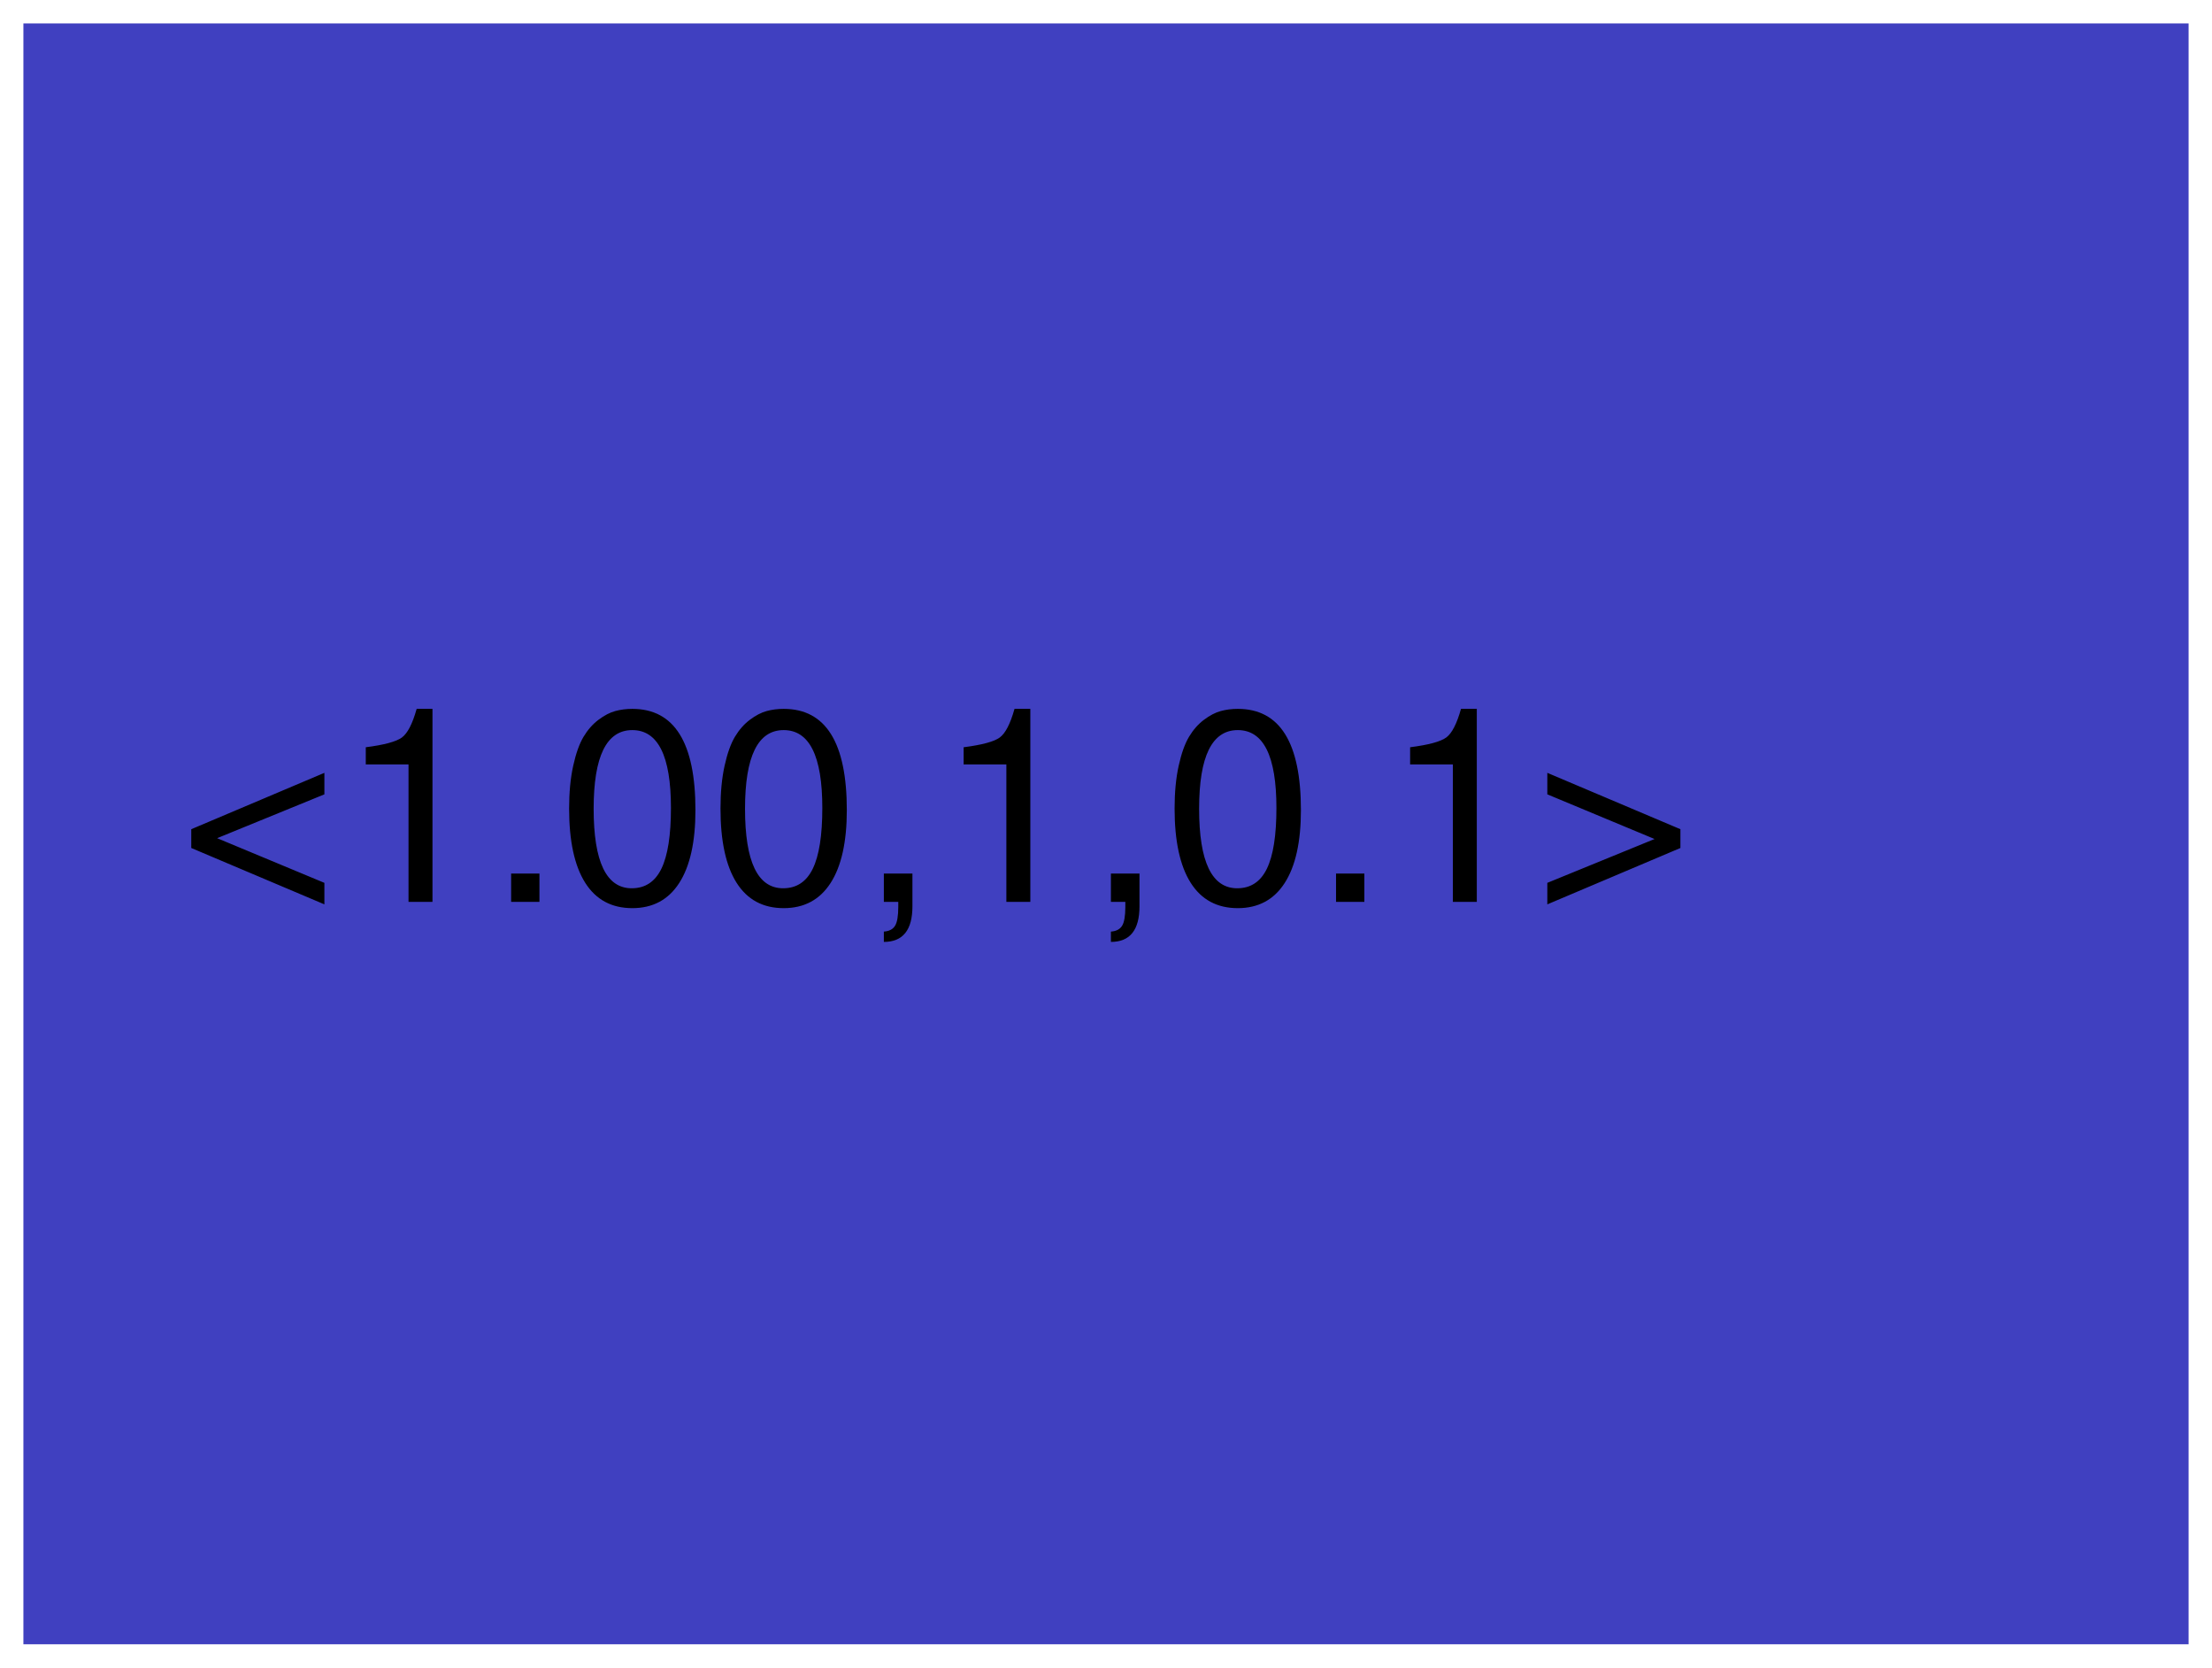
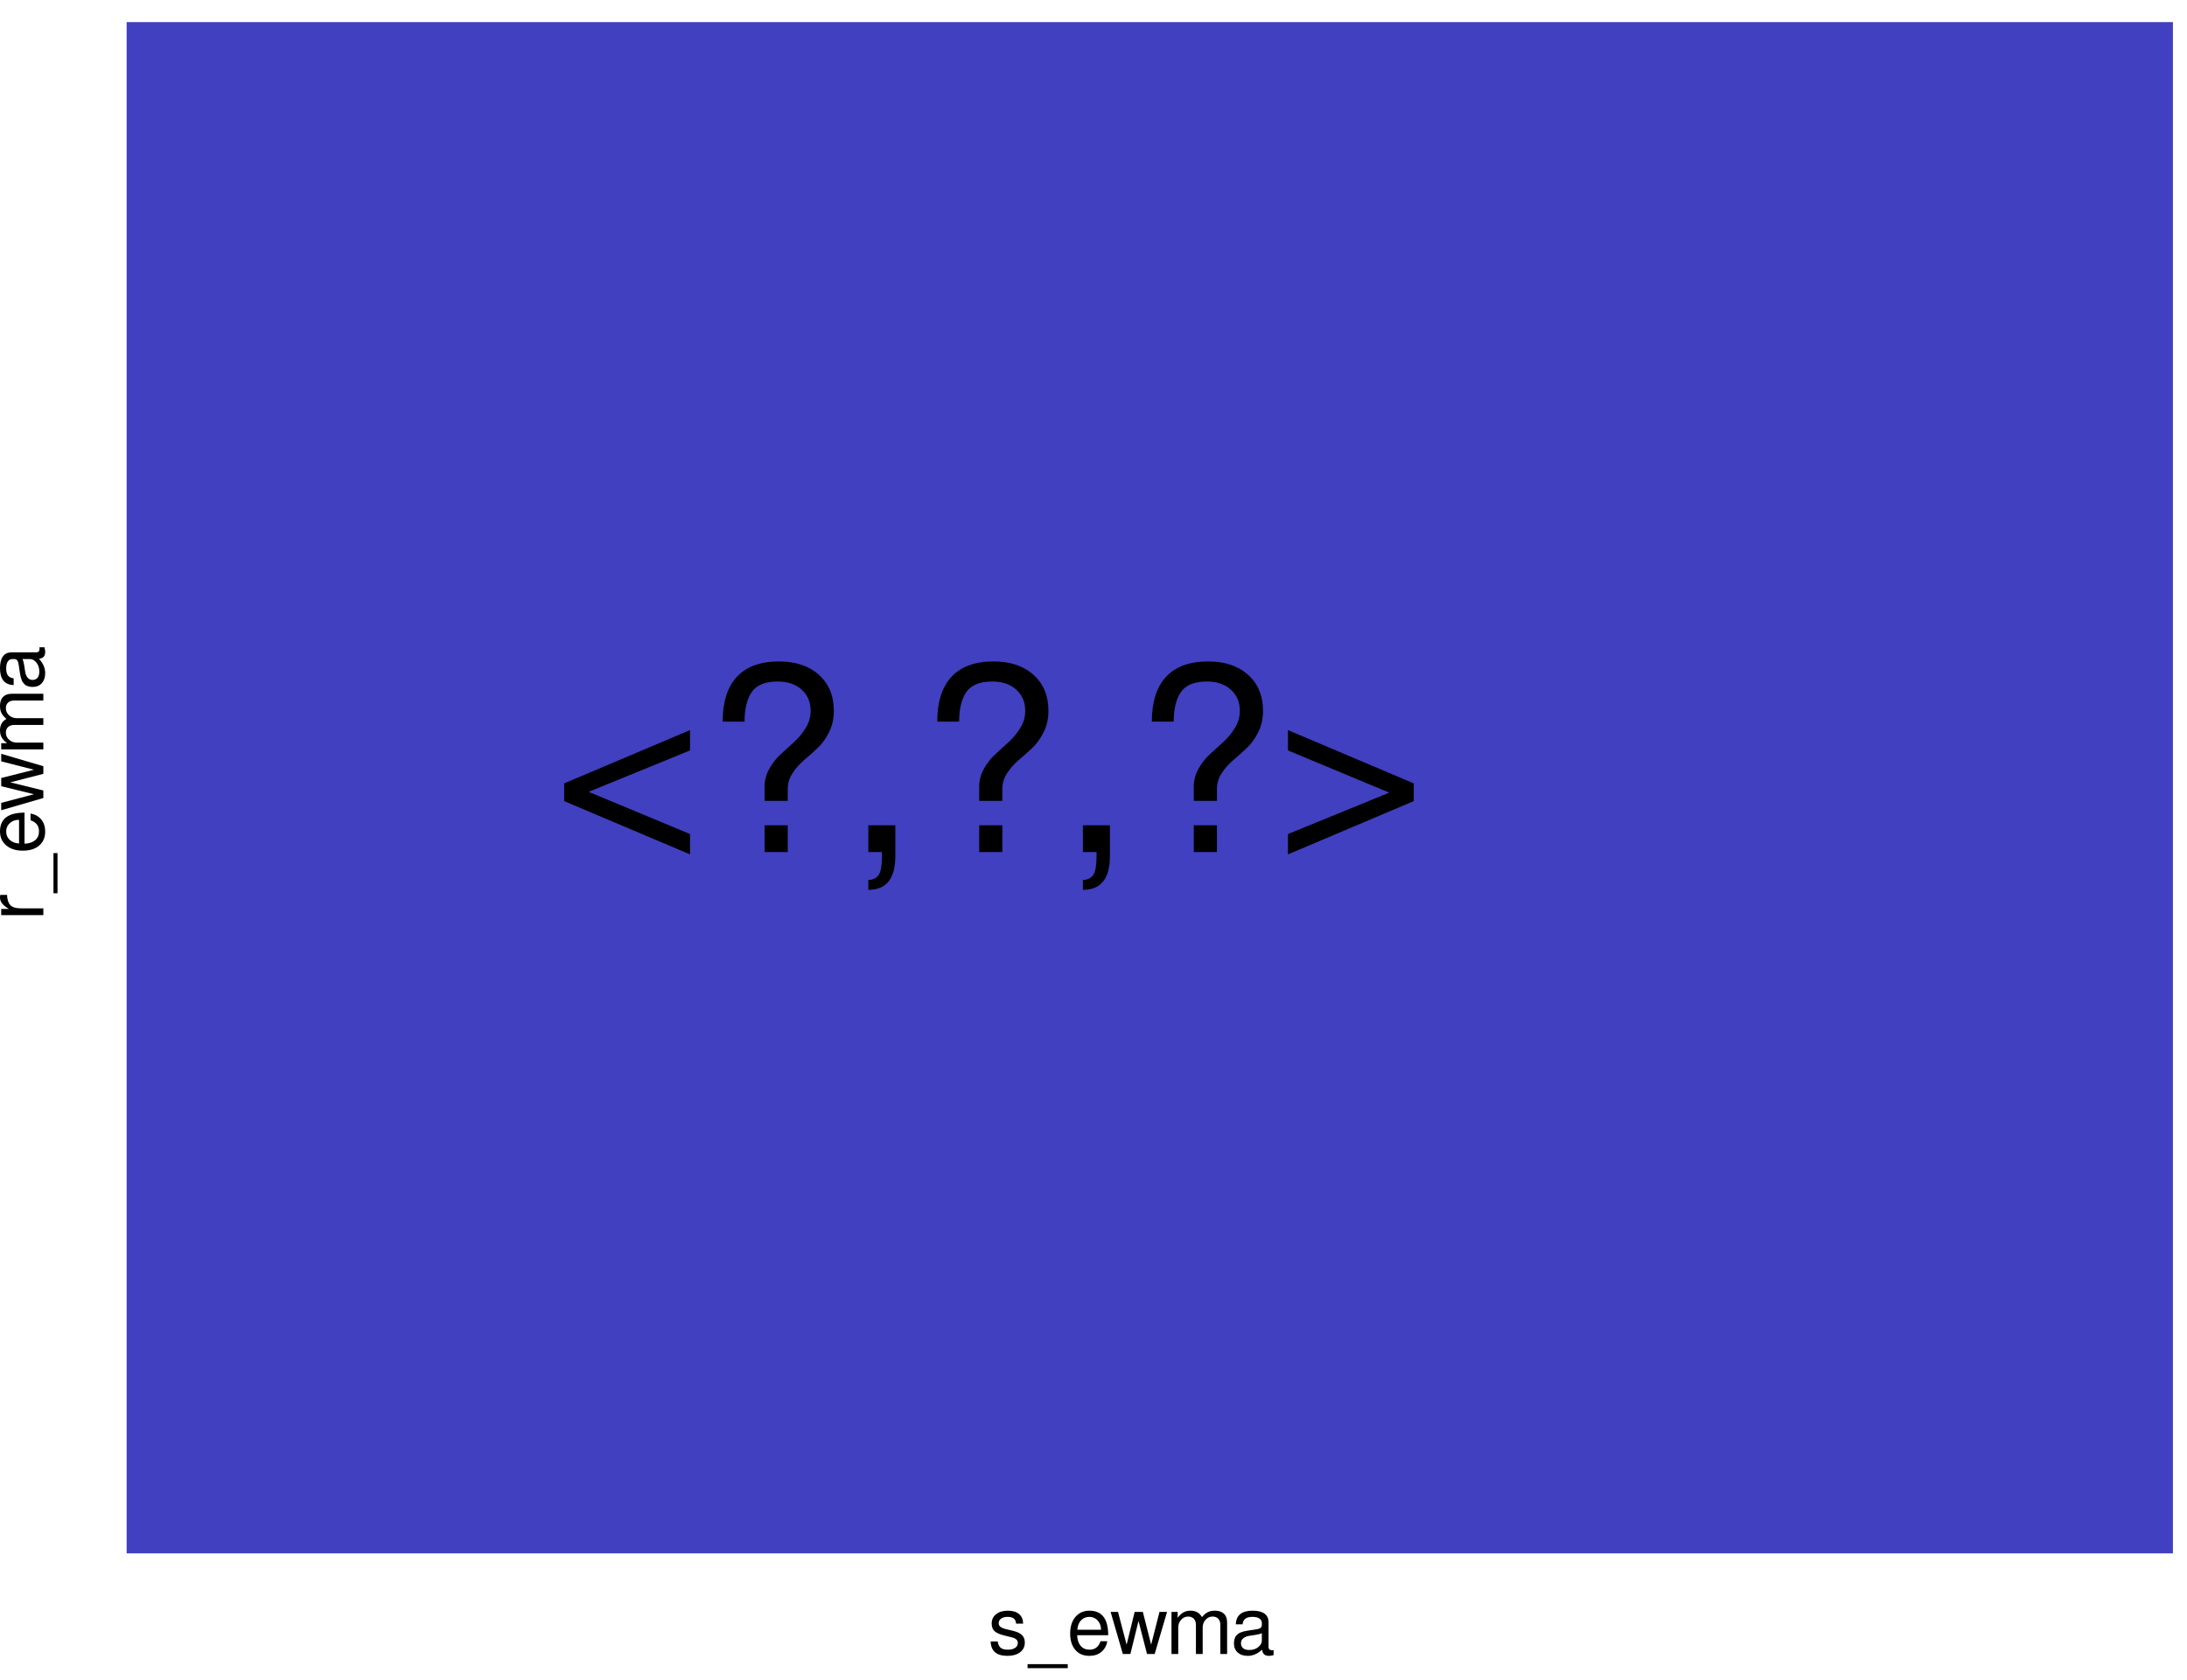
- <svg xmlns="http://www.w3.org/2000/svg" height="784" width="1040" version="1.1">
-   <g transform="translate(8,8)">
+ <svg xmlns="http://www.w3.org/2000/svg" height="836" width="1088" version="1.1">
+   <text style="letter-spacing:0px;word-spacing:0px;" font-weight="normal" xml:space="preserve" font-size="40px" font-stretch="normal" line-height="125%" font-variant="normal" y="823.085" x="491.473" font-family="FreeSans" font-style="normal" fill="#000000">
+     <tspan x="491.473" y="823.085">s_ewma</tspan>
+   </text>
+   <text style="letter-spacing:0px;word-spacing:0px;" font-weight="normal" xml:space="preserve" transform="matrix(0,-1,1,0,0,0)" font-stretch="normal" line-height="125%" font-size="40px" font-variant="normal" y="21.56" x="-457.801" font-family="FreeSans" font-style="normal" fill="#000000">
+     <tspan x="-457.801" y="21.56">r_ewma</tspan>
+   </text>
+   <g transform="translate(60,8)">
    <rect stroke-linejoin="round" stroke-dashoffset="0" height="768" width="1024" stroke="rgb(255,255,255)" stroke-linecap="butt" stroke-dasharray="none" x="0" y="0" stroke-miterlimit="4" stroke-width="6" fill="rgb(64,64,192)" />
  </g>
-   <g transform="translate(8,8)">
+   <g transform="translate(60,8)">
    <text style="letter-spacing:0px;word-spacing:0px;" font-family="FreeSans" xml:space="preserve" font-size="128px" font-style="normal" font-stretch="normal" font-variant="normal" font-weight="normal" line-height="125%" fill="#000000">
-       <tspan y="416" x="512" style="text-anchor:middle;text-align:center;">&lt;1.00,1,0.1&gt;</tspan>
+       <tspan y="416" x="512" style="text-anchor:middle;text-align:center;">&lt;?,?,?&gt;</tspan>
    </text>
  </g>
</svg>
